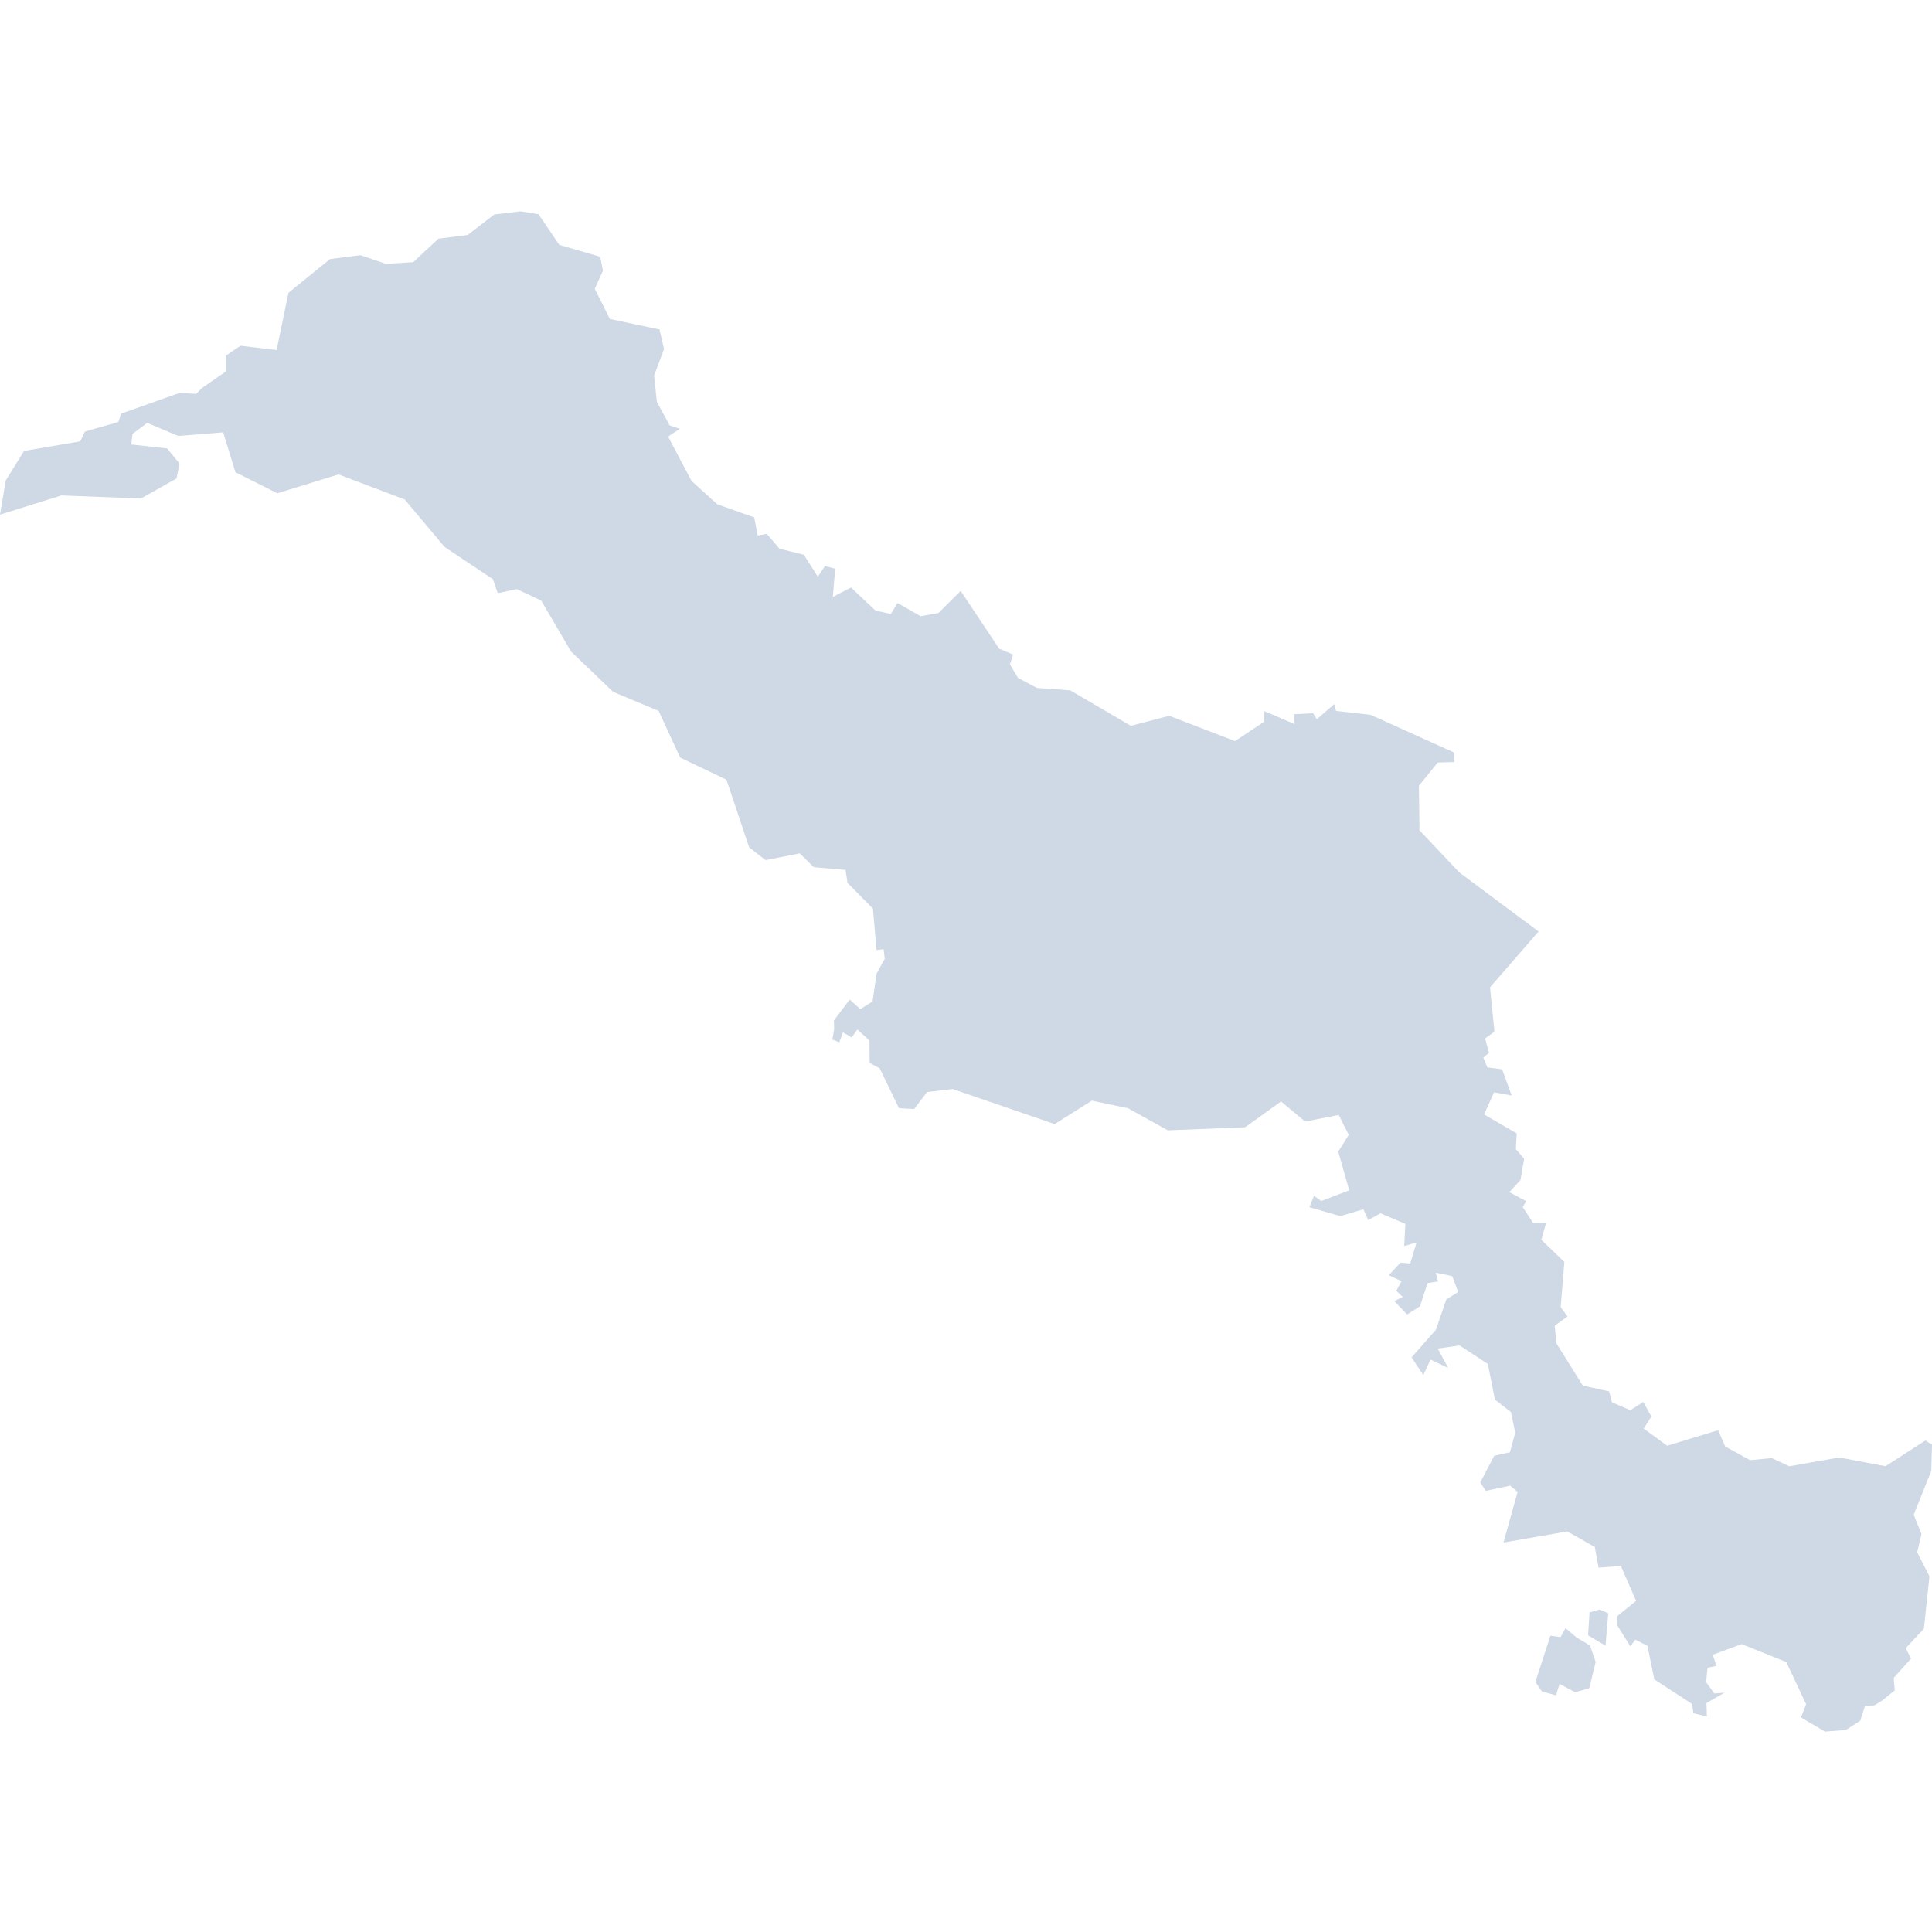
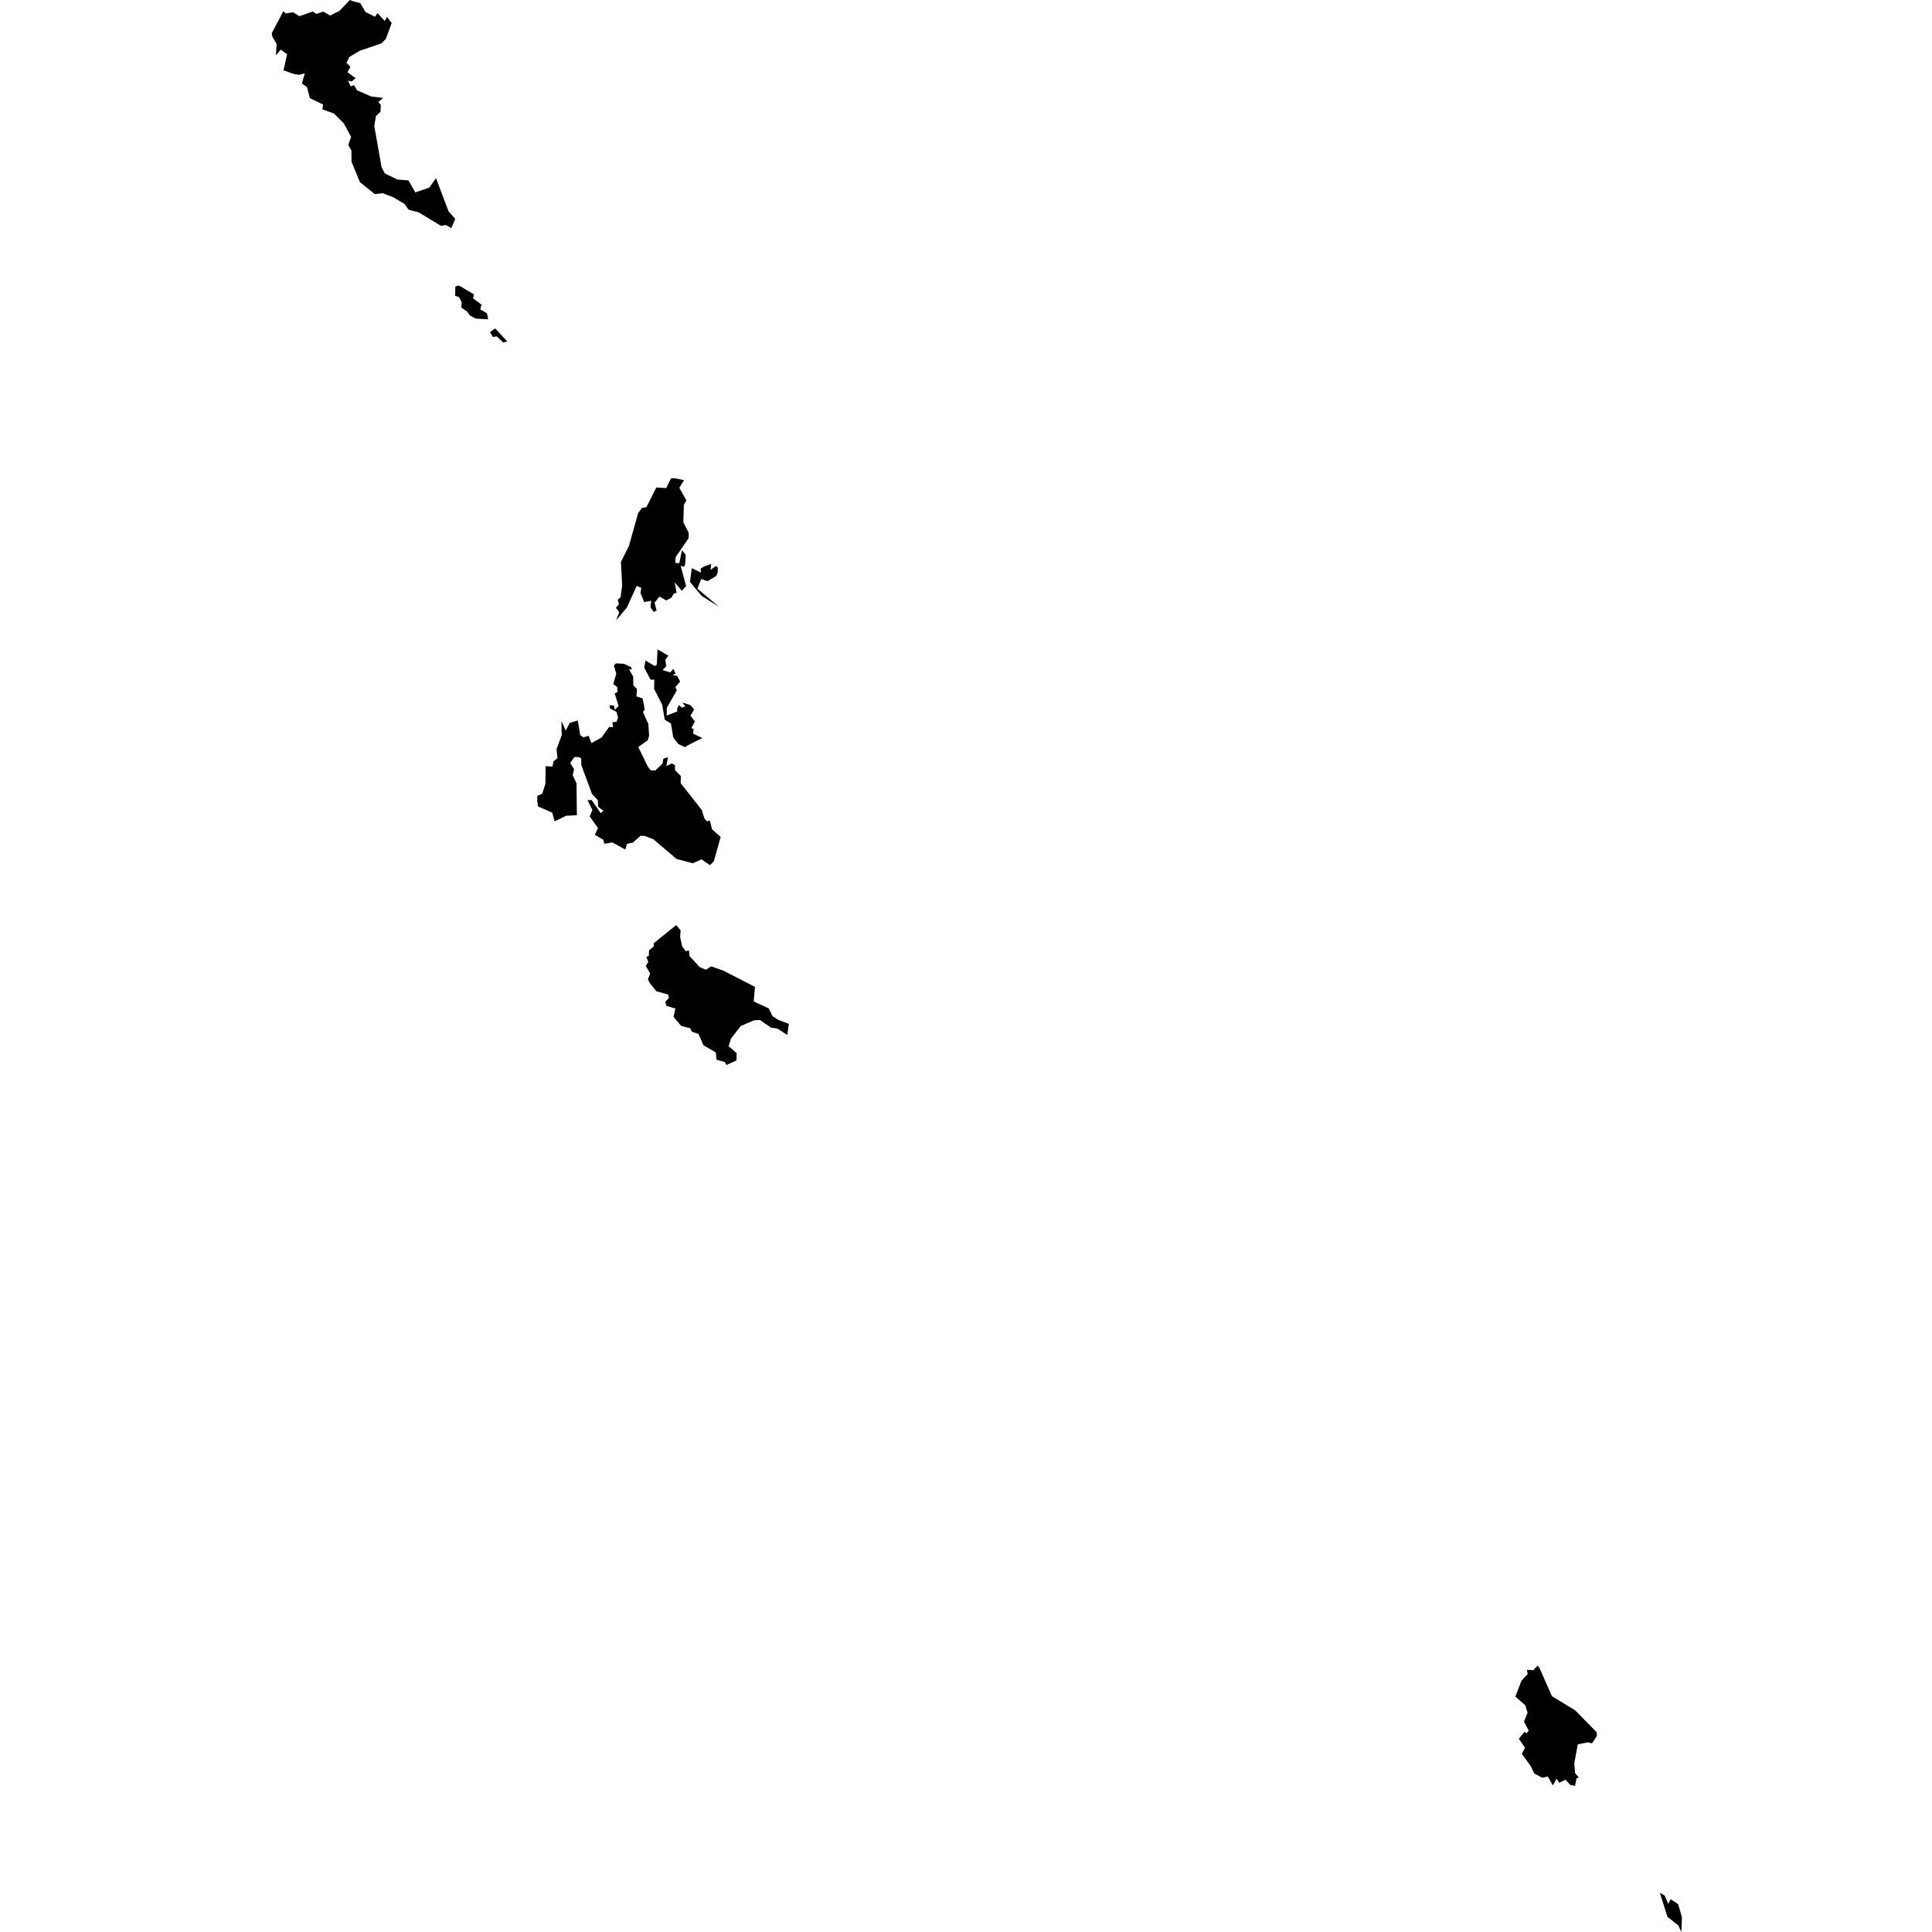
- <svg xmlns="http://www.w3.org/2000/svg" width="64" height="64" viewBox="0 0 64 64" fill="none">
-   <path d="M52.226 54.244L52.671 54.511L52.858 55.054L52.647 55.924L52.181 56.058L51.663 55.783L51.542 56.159L51.076 56.03L50.861 55.718L51.359 54.184L51.696 54.232L51.858 53.933L52.226 54.244Z" fill="#CED9E5" />
-   <path d="M52.987 53.317L53.275 53.443L53.185 54.516L52.607 54.171L52.655 53.414L52.987 53.317Z" fill="#CED9E5" />
-   <path d="M17.244 7L17.839 7.097L18.527 8.113L19.884 8.506L19.973 8.968L19.702 9.567L20.204 10.567L21.848 10.915L21.997 11.562L21.669 12.441L21.759 13.311L22.184 14.093L22.52 14.206L22.131 14.461L22.904 15.927L23.759 16.704L24.985 17.141L25.099 17.74L25.402 17.684L25.823 18.177L26.629 18.376L27.091 19.105L27.33 18.748L27.666 18.841L27.589 19.773L28.192 19.461L29.002 20.226L29.512 20.339L29.731 19.975L30.496 20.412L31.087 20.307L31.824 19.574L33.099 21.489L33.561 21.683L33.456 22.007L33.723 22.457L34.35 22.789L35.456 22.869L37.46 24.044L38.731 23.712L40.913 24.55L41.869 23.914L41.885 23.558L42.885 23.987L42.869 23.659L43.497 23.627L43.622 23.825L44.201 23.323L44.258 23.55L45.4 23.679L48.181 24.934L48.173 25.246L47.627 25.258L47.003 26.031L47.023 27.505L48.343 28.902L50.967 30.857L49.359 32.707L49.505 34.177L49.197 34.399L49.323 34.877L49.137 35.035L49.27 35.359L49.76 35.423L50.076 36.29L49.493 36.185L49.161 36.917L50.242 37.545L50.214 38.067L50.489 38.383L50.367 39.091L49.999 39.492L50.562 39.792L50.44 39.982L50.781 40.508L51.218 40.5L51.06 41.071L51.821 41.804L51.7 43.302L51.926 43.609L51.501 43.917L51.558 44.5L52.432 45.901L53.303 46.091L53.4 46.455L54.007 46.714L54.437 46.443L54.704 46.925L54.449 47.322L55.226 47.892L56.914 47.378L57.149 47.917L57.975 48.37L58.692 48.301L59.275 48.572L60.923 48.281L62.461 48.569L63.781 47.718L64 47.856L63.976 48.726L63.393 50.18L63.652 50.815L63.51 51.423L63.915 52.216L63.733 53.949L63.13 54.6L63.308 54.941L62.733 55.58L62.765 55.997L62.36 56.325L62.097 56.491L61.777 56.52L61.623 57.001L61.146 57.309L60.453 57.361L59.66 56.892L59.83 56.455L59.174 55.058L57.696 54.463L56.736 54.815L56.862 55.184L56.562 55.248L56.518 55.726L56.789 56.098L57.125 56.074L56.53 56.414L56.542 56.859L56.093 56.754L56.056 56.447L54.801 55.633L54.574 54.52L54.173 54.317L54.007 54.536L53.578 53.847V53.532L54.198 53.03L53.692 51.872L52.955 51.933L52.829 51.245L51.918 50.73L49.805 51.099L50.274 49.419L50.023 49.216L49.218 49.386L49.035 49.111L49.497 48.224L50.019 48.107L50.194 47.459L50.052 46.775L49.521 46.366L49.286 45.184L48.351 44.569L47.627 44.674L47.975 45.318L47.388 45.038L47.149 45.553L46.76 44.965L47.566 44.05L47.91 43.047L48.303 42.8L48.108 42.273L47.562 42.16L47.635 42.451L47.29 42.504L47.039 43.273L46.614 43.544L46.189 43.103L46.465 42.962L46.254 42.759L46.428 42.443L46.007 42.241L46.396 41.824L46.715 41.856L46.926 41.156L46.517 41.277L46.553 40.541L45.728 40.192L45.323 40.419L45.165 40.059L44.4 40.286L43.375 39.99L43.529 39.614L43.768 39.784L44.695 39.431L44.331 38.148L44.679 37.593L44.347 36.934L43.233 37.152L42.436 36.488L41.245 37.342L38.687 37.444L37.363 36.711L36.168 36.46L34.937 37.237L31.557 36.075L30.71 36.176L30.281 36.739L29.779 36.711L29.14 35.387L28.808 35.213L28.803 34.468L28.403 34.104L28.212 34.367L27.925 34.197L27.803 34.529L27.573 34.436L27.633 34.092L27.625 33.804L28.148 33.112L28.5 33.428L28.905 33.173L29.038 32.254L29.309 31.76L29.269 31.444L29.038 31.472L28.917 30.1L28.075 29.246L28.01 28.817L26.961 28.727L26.492 28.27L25.358 28.493L24.815 28.068L24.066 25.829L22.532 25.096L21.819 23.55L20.309 22.918L18.916 21.582L17.928 19.894L17.119 19.514L16.487 19.651L16.329 19.186L14.726 18.117L13.406 16.546L11.215 15.716L9.187 16.34L7.798 15.643L7.393 14.323L5.903 14.441L4.875 14.008L4.389 14.376L4.348 14.724L5.535 14.854L5.948 15.356L5.847 15.85L4.668 16.514L2.037 16.412L0 17.048L0.19 15.918L0.794 14.939L2.66 14.619L2.814 14.295L3.923 13.979L4.008 13.704L5.948 13.016L6.494 13.048L6.693 12.854L7.49 12.299V11.777L7.968 11.453L9.163 11.595L9.555 9.7L10.932 8.583L11.94 8.453L12.786 8.741L13.689 8.684L14.523 7.907L15.491 7.785L16.373 7.105L17.244 7Z" fill="#CED9E5" />
+ <svg xmlns="http://www.w3.org/2000/svg" width="64" height="64" viewBox="0 0 64 64" fill="currentColor">
+   <path d="M22.531 31.048L22.599 31.353L22.718 31.51L22.823 31.483L22.839 31.67L23.177 32.035L23.384 32.124L23.556 32.011L23.965 32.155L25.009 32.691L24.968 33.175L25.467 33.404L25.589 33.657L25.764 33.776L26.133 33.919L26.078 34.283L25.747 34.07L25.547 34.043L25.173 33.789L24.974 33.801L24.537 33.988L24.209 34.415L24.137 34.658L24.403 34.886L24.397 35.129L24.062 35.28L24.013 35.181L23.736 35.105L23.712 34.862L23.305 34.63L23.139 34.251L22.919 34.176L22.866 34.062L22.565 33.985L22.314 33.688L22.372 33.408L22.078 33.322L22.032 33.192L22.158 33.059L22.133 32.945L21.742 32.836L21.689 32.771L21.52 32.556L21.464 32.442L21.538 32.251L21.392 31.998L21.475 31.864L21.458 31.816L21.409 31.695L21.492 31.666L21.502 31.481L21.662 31.346L21.653 31.249L22.398 30.645L22.545 30.816L22.531 31.048ZM20.669 21.989L20.916 22.105L20.921 22.183L20.835 22.167L20.975 22.412L20.98 22.702L21.099 22.819L21.084 23.07L21.287 23.134L21.359 23.504L21.3 23.586L21.477 23.984L21.503 24.372L21.457 24.523L21.143 24.745L21.465 25.404L21.566 25.521H21.71L21.949 25.29L21.974 25.134L22.128 25.079L22.075 25.374L22.257 25.288L22.359 25.349L22.362 25.512L22.555 25.709L22.548 25.944L23.247 26.83L23.334 27.109L23.416 27.205L23.515 27.182L23.587 27.469L23.873 27.726L23.647 28.531L23.515 28.659L23.239 28.466L22.951 28.597L22.411 28.454L21.643 27.8L21.355 27.691L21.218 27.687L20.969 27.909L20.768 27.954L20.713 28.143L20.285 27.907L20.021 27.953L19.983 27.817L19.705 27.653L19.809 27.431L19.537 27.047L19.623 26.829L19.462 26.507L19.598 26.502L19.899 26.935L19.987 26.854L19.816 26.727L19.803 26.507L19.613 26.305L19.257 25.346L19.253 25.123L19.161 25.078L19.028 25.079L18.887 25.274L19.016 25.479L18.973 25.681L19.098 25.95L19.109 27.004L18.753 27.024L18.371 27.208L18.295 26.922L17.821 26.714L17.797 26.541L17.801 26.365L17.961 26.295L18.067 25.965L18.073 25.38L18.3 25.394L18.337 25.216L18.467 25.114L18.437 24.813L18.607 24.357L18.599 23.882L18.74 24.204L18.87 23.95L19.139 23.866L19.221 24.351L19.328 24.425L19.5 24.374L19.59 24.617L19.929 24.429L20.182 24.077L20.308 24.09L20.286 23.923L20.424 23.912L20.474 23.762L20.419 23.579L20.204 23.466L20.2 23.359L20.339 23.374L20.363 23.513L20.491 23.387L20.363 22.97L20.456 22.919L20.445 22.761L20.316 22.658L20.415 22.317L20.337 22.046L20.404 21.974L20.669 21.989ZM21.782 21.513L22.138 21.718L22.041 21.855L22.072 22.067L21.95 22.196L22.198 22.275L22.308 22.157L22.379 22.314L22.278 22.358L22.432 22.391L22.531 22.581L22.374 22.762L22.42 22.867L22.09 23.442L22.084 23.704L22.435 23.569L22.432 23.466L22.492 23.355L22.592 23.442L22.705 23.398L22.602 23.273L22.866 23.355L22.992 23.497L22.94 23.596L22.872 23.706L23.02 23.899L22.899 24.121L22.979 24.146L22.958 24.3L23.264 24.449L22.772 24.696L22.692 24.751L22.466 24.645L22.302 24.427L22.226 23.967L22.02 23.841L21.936 23.343L21.67 22.825L21.675 22.511L21.552 22.518L21.341 22.115L21.382 21.882L21.689 22.061L21.757 22.023L21.782 21.513ZM23.436 18.726L23.558 18.682L23.536 18.878L23.721 18.745L23.779 18.808L23.774 18.96L23.73 19.076L23.435 19.254L23.231 19.178L23.102 19.5L23.822 20.105L23.244 19.74L22.856 19.278L22.917 18.819L23.217 18.969L23.21 18.837L23.312 18.771L23.436 18.726ZM22.333 15.839L22.66 15.907L22.504 16.157L22.738 16.578L22.654 16.726L22.637 17.302L22.813 17.644L22.811 17.829L22.383 18.454L22.364 18.645L22.502 18.659L22.591 18.225L22.715 18.381L22.695 18.711L22.646 18.779L22.547 18.74L22.728 19.415L22.585 19.571L22.349 19.29L22.414 19.637L22.319 19.668L22.237 19.804L22.069 19.89L21.846 19.762L21.683 19.962L21.752 20.224L21.653 20.268L21.55 20.123L21.57 19.901L21.337 19.944L21.215 19.64L21.245 19.477L21.092 19.407L20.766 20.126L20.408 20.55L20.514 20.279L20.402 20.135L20.504 20.019L20.465 19.869L20.554 19.79L20.61 19.404L20.569 18.615L20.835 18.082L21.139 16.997L21.263 16.827L21.412 16.803L21.741 16.149L22.069 16.169L22.227 15.845H22.333V15.839ZM16.403 10.879L16.805 11.315L16.662 11.342L16.457 11.144L16.325 11.161L16.232 11.001L16.403 10.879ZM15.236 9.476L15.696 9.749L15.672 9.886L15.951 10.092L15.91 10.248L16.133 10.379L16.17 10.578L15.757 10.554L15.569 10.451L15.473 10.32L15.285 10.193L15.292 10.002L15.202 9.838L15.077 9.8L15.084 9.496L15.161 9.46L15.236 9.476ZM11.693 0.042L11.935 0.102L12.107 0.397L12.422 0.557L12.504 0.434L12.746 0.695L12.82 0.56L12.975 0.763L12.849 1.108L12.78 1.288L12.643 1.433L11.909 1.686L11.573 1.888L11.478 2.079L11.604 2.215L11.513 2.394L11.779 2.589L11.649 2.7L11.528 2.669L11.618 2.862L11.73 2.823L11.829 2.992L12.299 3.197L12.691 3.244L12.534 3.378L12.615 3.477L12.603 3.703L12.454 3.845L12.398 4.171L12.64 5.537L12.749 5.747L13.167 5.948L13.531 5.975L13.757 6.373L14.219 6.215L14.444 5.903L14.858 6.998L15.081 7.252L14.951 7.556L14.766 7.452L14.611 7.483L13.866 7.033L13.541 6.949L13.396 6.754L13.026 6.533L12.673 6.399L12.417 6.43L11.925 6.037L11.645 5.36L11.642 4.987L11.537 4.803L11.631 4.532L11.383 4.079L11.058 3.757L10.678 3.623L10.703 3.464L10.265 3.252L10.169 2.885L10.002 2.765L10.097 2.43L9.909 2.479L9.732 2.45L9.393 2.331L9.51 1.795L9.3 1.644L9.141 1.832L9.164 1.456L9.025 1.22L9 1.104L9.389 0.366L9.458 0.445L9.71 0.406L9.919 0.536L10.361 0.382L10.483 0.462L10.708 0.384L10.938 0.514L11.241 0.363L11.59 0L11.693 0.042Z" />
+   <path d="M55.263 63.07L55.34 62.913L55.592 63.078L55.716 63.508L55.696 64L55.599 63.784L55.236 63.498L54.985 62.701L55.145 62.796L55.263 63.07ZM51 55.259L51.41 56.189L52.179 56.657L52.888 57.378L52.902 57.502L52.738 57.751L52.603 57.717L52.266 57.784L52.15 58.418L52.176 58.733L52.304 58.89L52.225 58.904L52.176 59.157L52.018 59.129L51.86 58.954L51.651 59.056L51.564 58.921L51.439 59.143L51.273 58.848L51.089 58.89L50.828 58.752L50.702 58.497L50.412 58.097L50.518 57.898L50.315 57.6L50.498 57.371L50.575 57.417L50.641 57.327L50.484 57.033L50.602 56.739L50.528 56.489L50.199 56.203L50.4 55.678L50.605 55.457L50.583 55.314L50.793 55.326L50.938 55.173L51 55.259Z" />
</svg>
